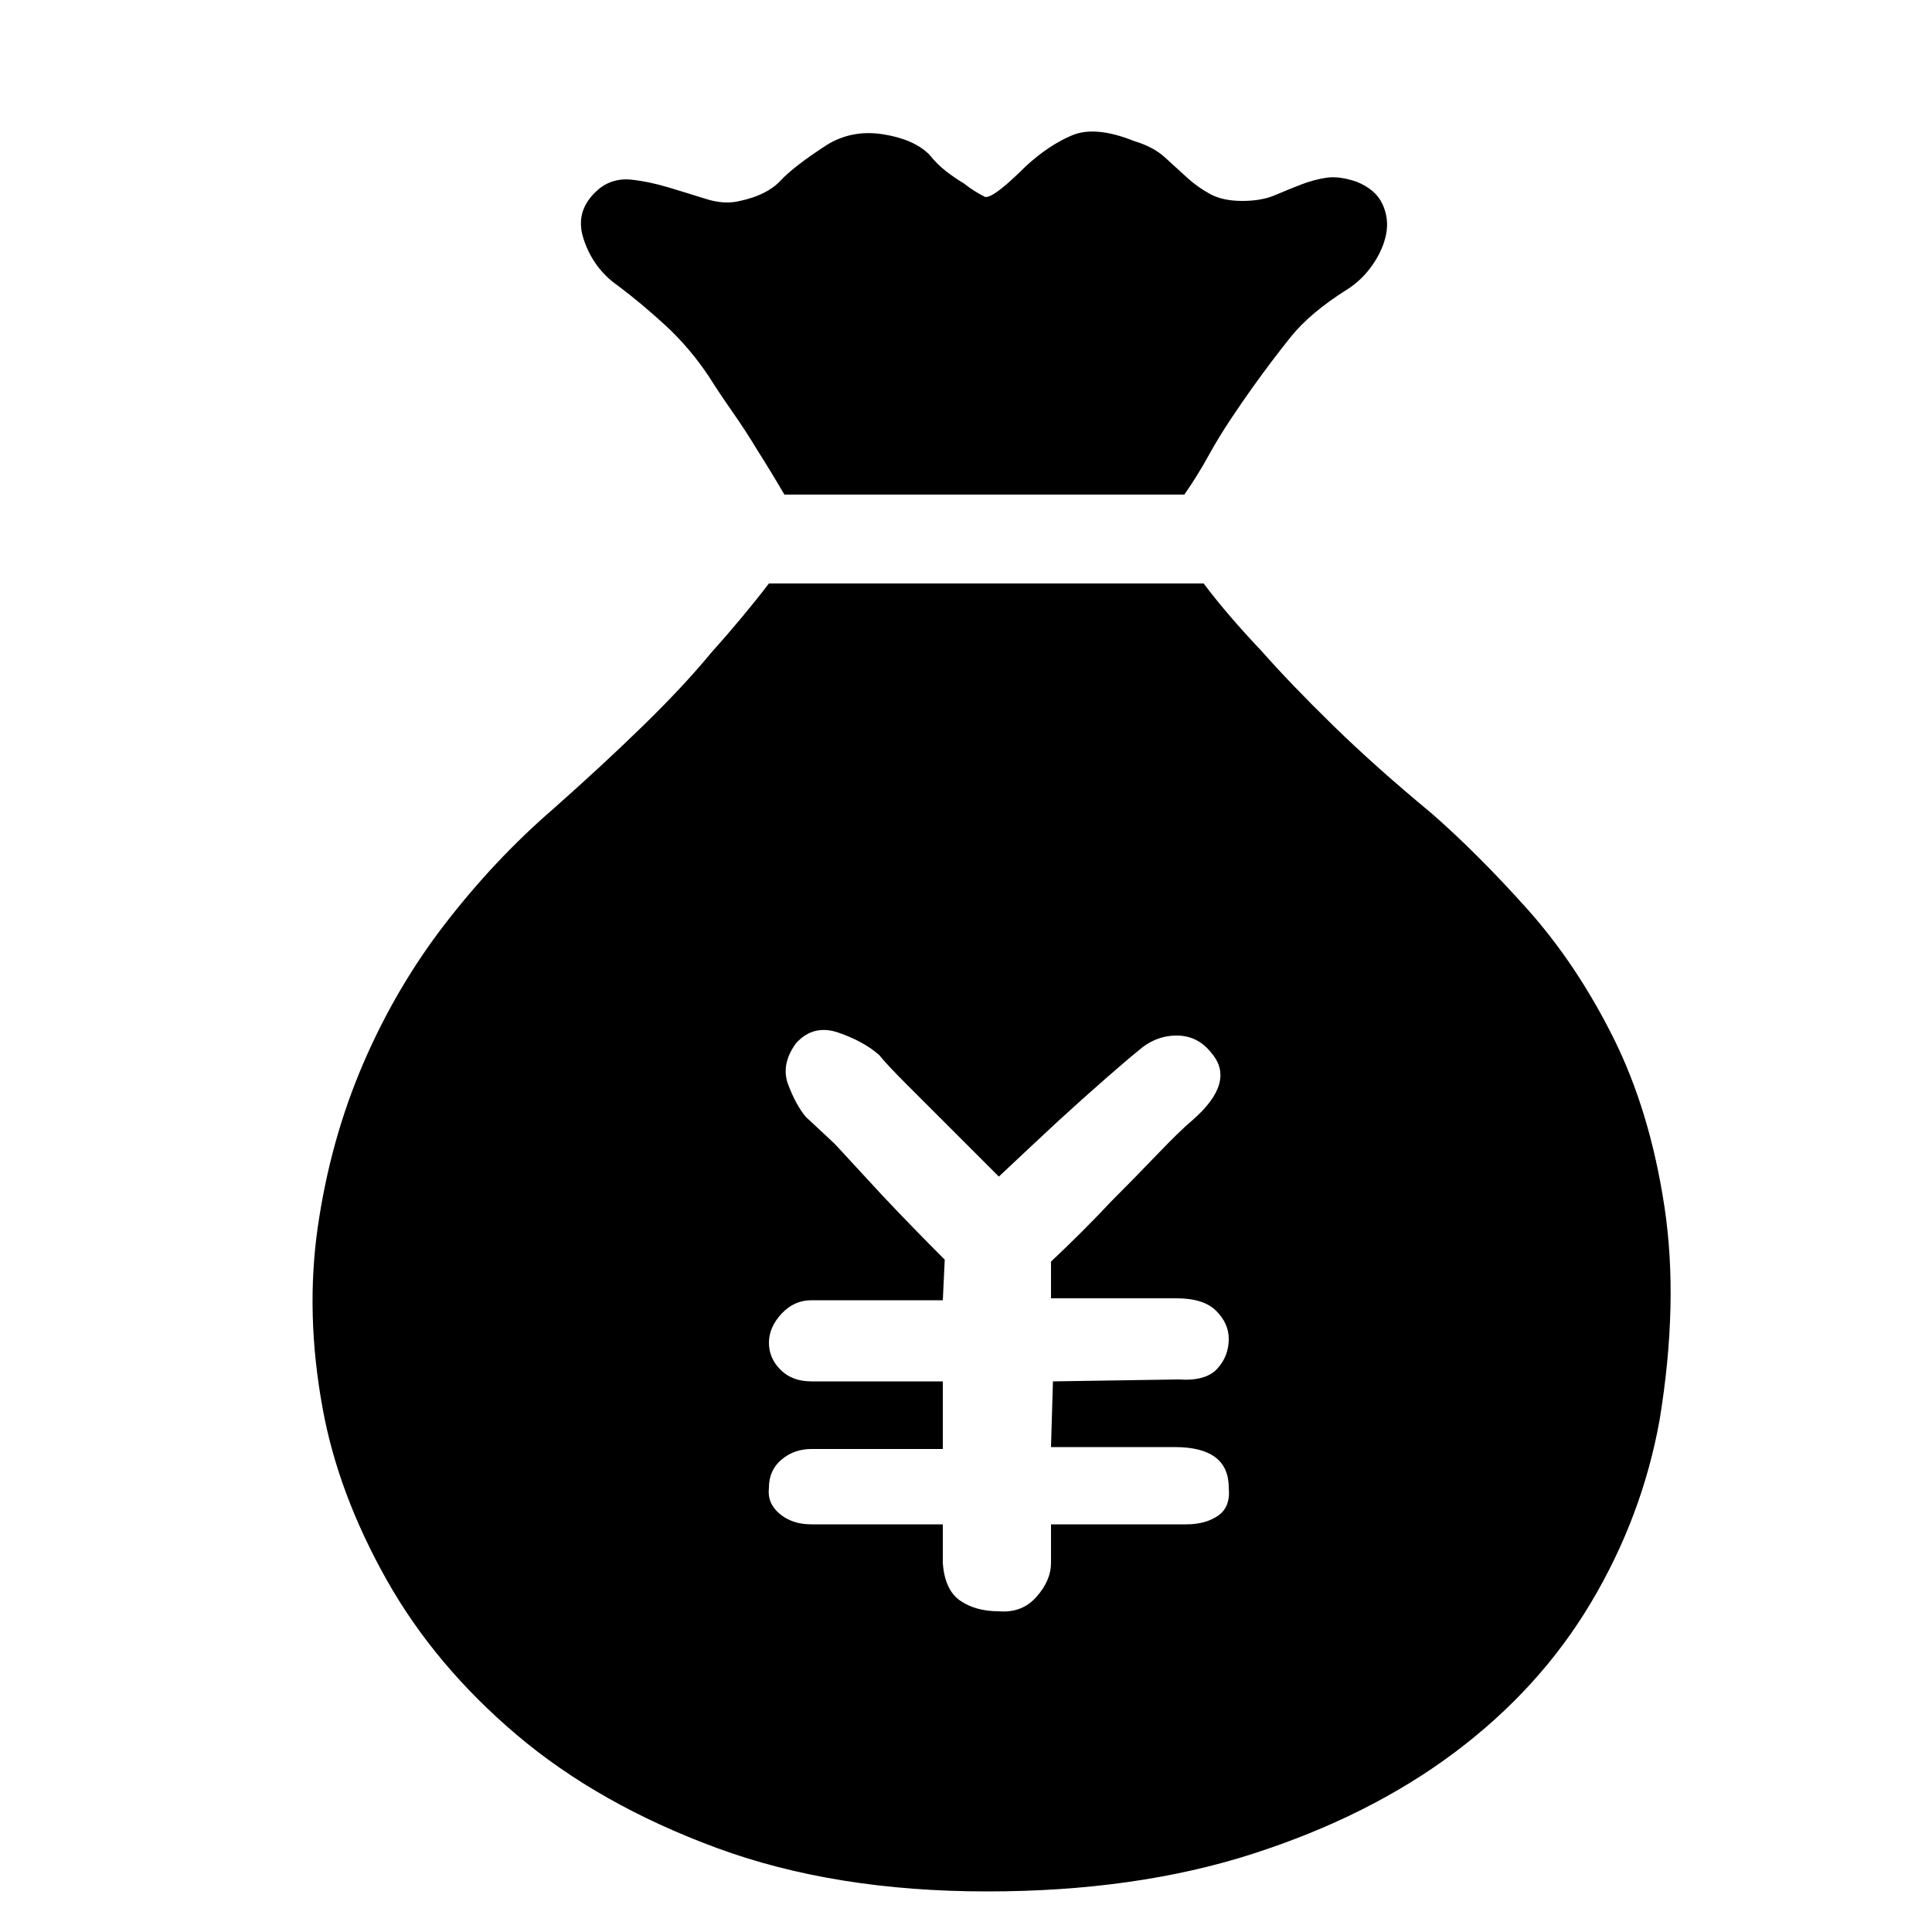
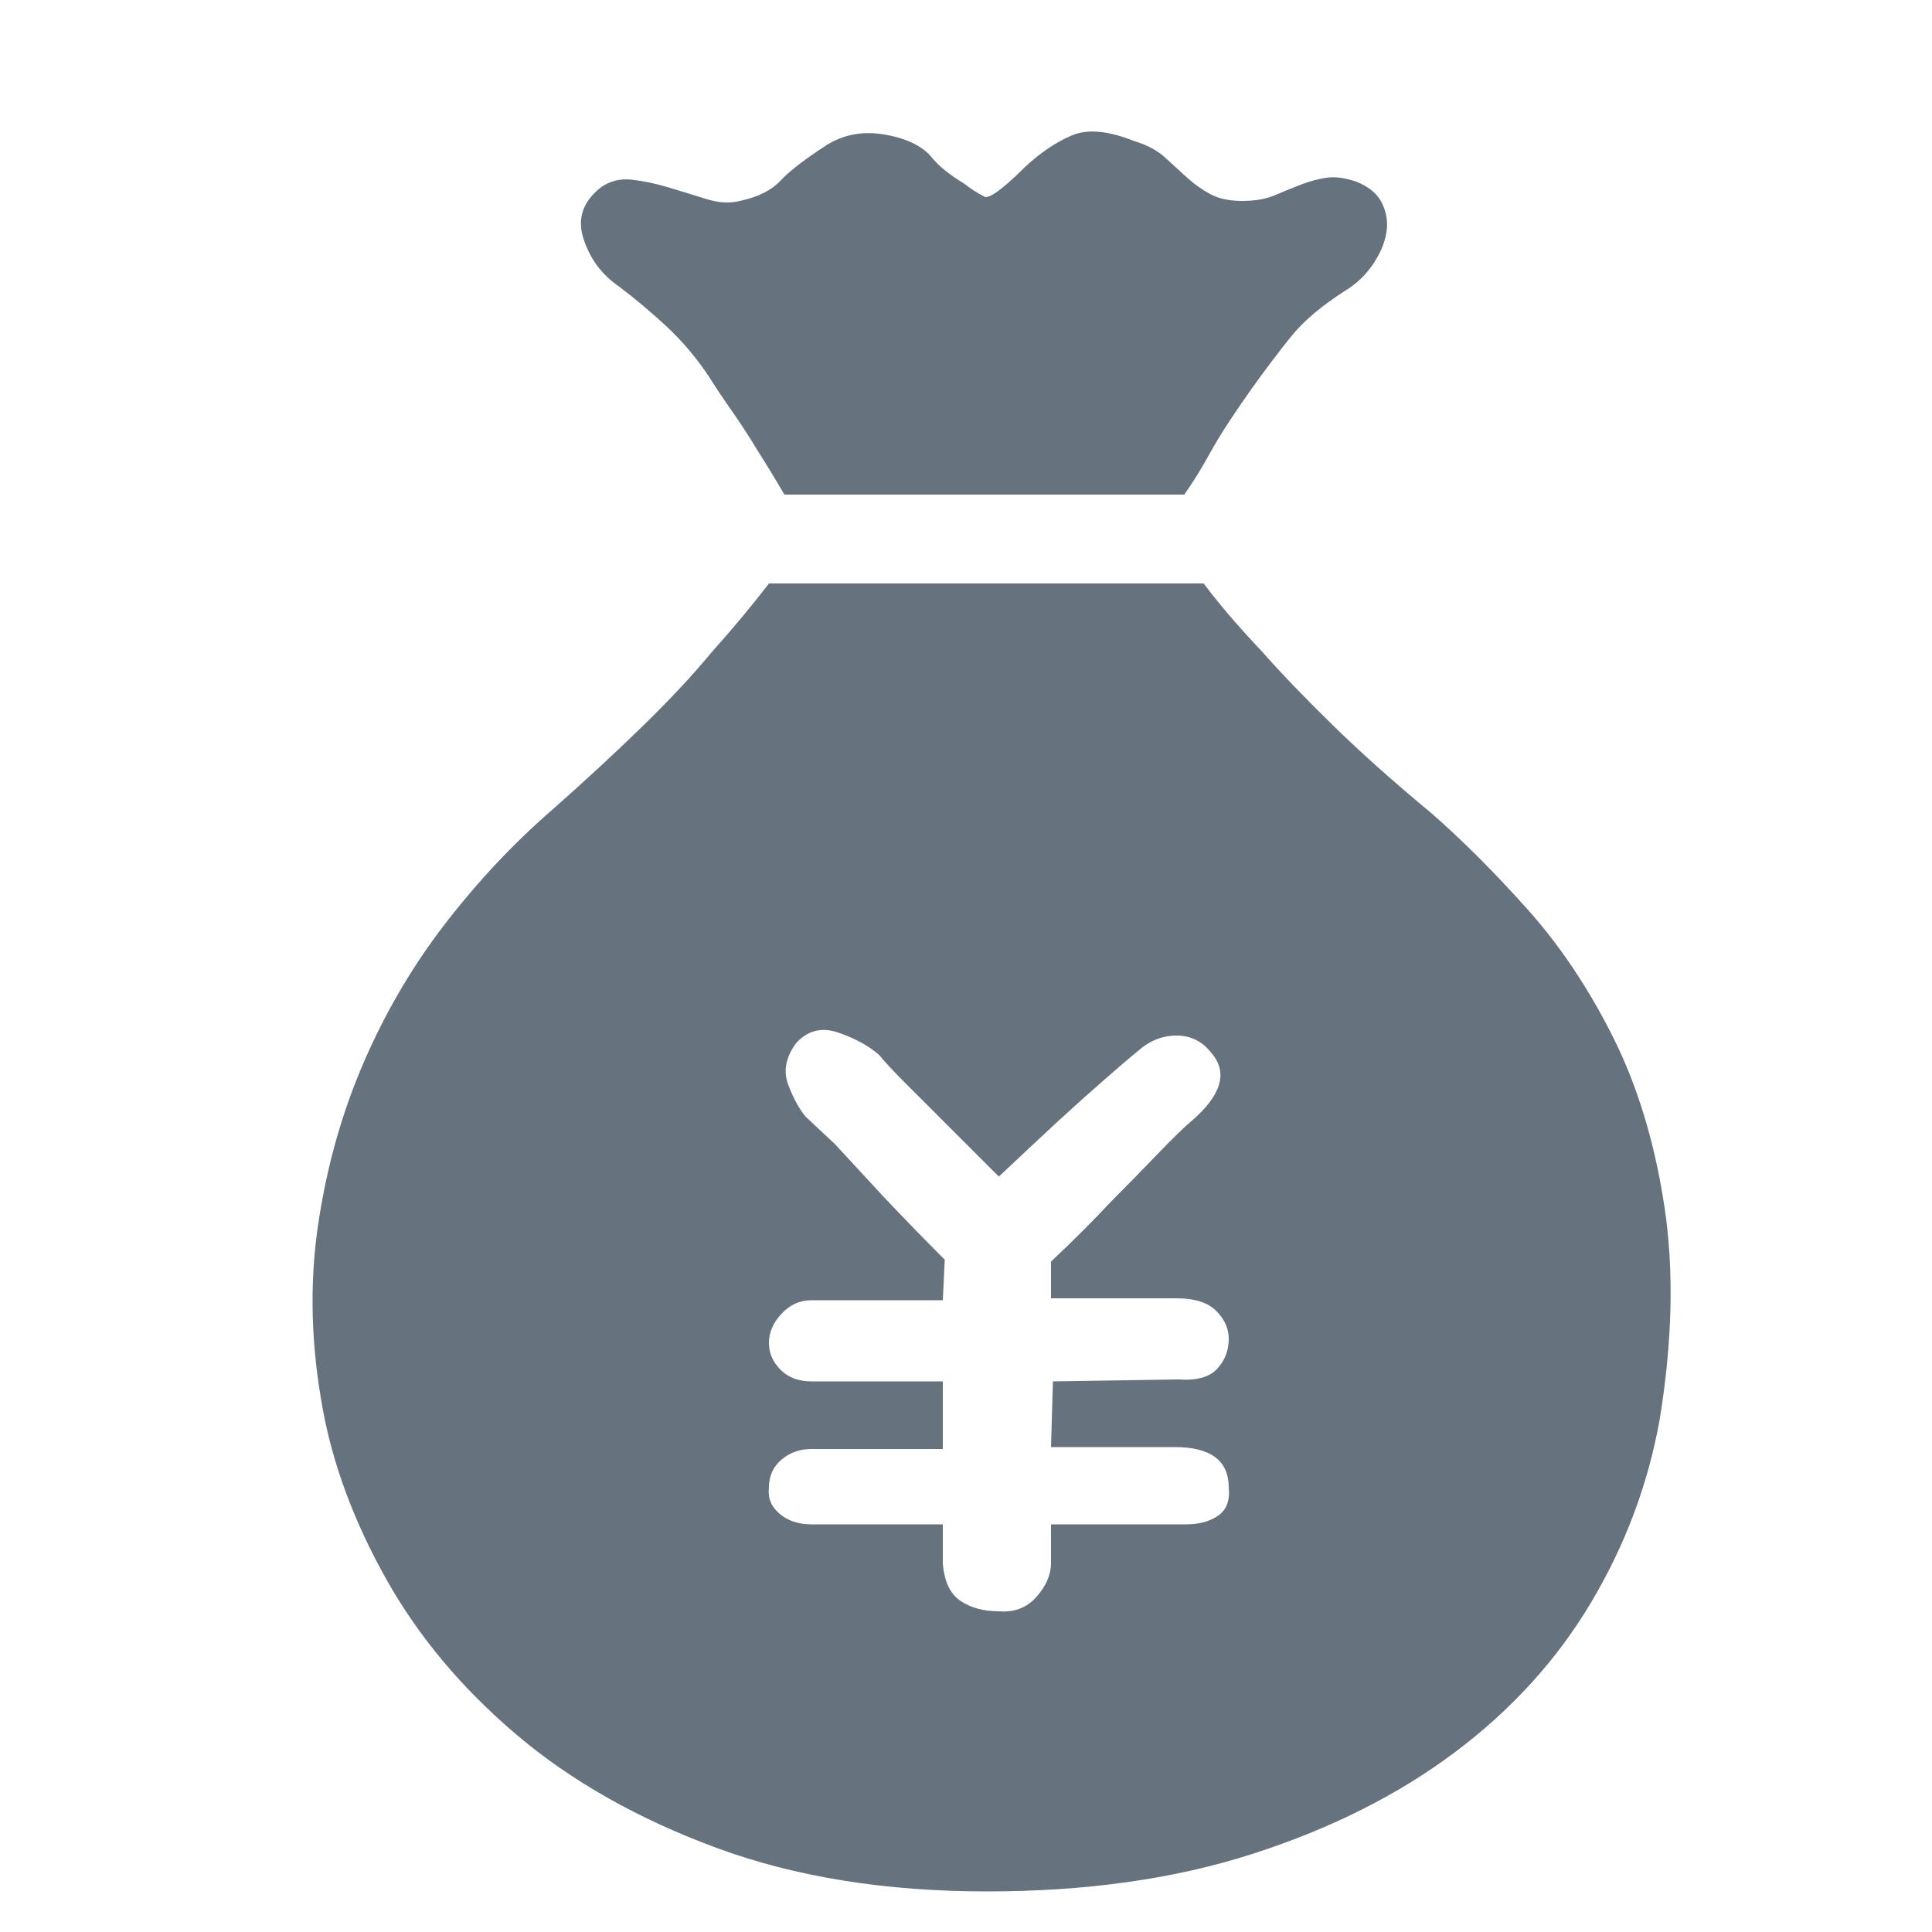
<svg xmlns="http://www.w3.org/2000/svg" t="1656227308195" class="icon" viewBox="0 0 1024 1024" version="1.1" p-id="2410" width="200" height="200">
  <defs>
    <style type="text/css">@font-face { font-family: feedback-iconfont; src: url("//at.alicdn.com/t/font_1031158_u69w8yhxdu.woff2?t=1630033759944") format("woff2"), url("//at.alicdn.com/t/font_1031158_u69w8yhxdu.woff?t=1630033759944") format("woff"), url("//at.alicdn.com/t/font_1031158_u69w8yhxdu.ttf?t=1630033759944") format("truetype"); }
</style>
  </defs>
-   <path d="M522.24 104.448q2.048 0 5.12-2.048 6.144-4.096 16.384-14.336 12.288-11.264 24.576-16.384t32.768 3.072q10.24 3.072 16.384 8.704t11.776 10.752 12.288 8.704 16.896 3.584 17.408-3.072 13.824-5.632 13.312-3.584 15.872 2.048q10.24 4.096 13.824 11.776t2.048 15.872-7.168 16.384-13.824 13.312q-19.456 12.288-29.696 25.088t-20.48 27.136q-5.12 7.168-11.264 16.384t-11.264 18.432q-6.144 11.264-13.312 21.504l-211.968 0q-7.168-12.288-14.336-23.552-6.144-10.24-13.312-20.48t-12.288-18.432q-10.24-15.36-23.04-27.136t-25.088-20.992q-13.312-9.216-18.432-25.088t9.216-27.136q7.168-5.12 16.384-4.096t19.456 4.096 19.968 6.144 17.92 1.024q14.336-3.072 21.504-10.752t24.576-18.944q13.312-8.192 29.696-5.632t24.576 10.752q4.096 5.12 8.704 8.704t9.728 6.656q5.12 4.096 11.264 7.168zM637.952 309.248q12.288 16.384 30.72 35.84 15.36 17.408 37.888 39.424t52.224 46.592q24.576 21.504 50.688 50.688t45.568 68.096 27.136 89.6-2.56 113.152q-9.216 51.2-36.352 96.768t-72.192 79.36-107.008 53.76-140.8 19.968q-80.896 0-143.36-23.04t-105.984-59.904-69.12-82.432-33.792-90.624q-9.216-50.176-2.56-96.256t24.064-86.528 43.52-74.24 56.832-60.416q26.624-23.552 48.128-44.544t35.84-38.4q17.408-19.456 30.72-36.864l230.4 0zM529.408 623.616l-27.648-27.648-21.504-21.504q-10.24-10.24-14.336-15.36-8.192-7.168-21.504-11.776t-22.528 5.632q-8.192 11.264-4.096 22.016t9.216 16.896l15.36 14.336q11.264 12.288 24.576 26.624 15.36 16.384 33.792 34.816l-1.024 21.504-69.632 0q-9.216 0-15.872 7.168t-6.656 15.36 6.144 14.336 16.384 6.144l69.632 0 0 35.84-69.632 0q-9.216 0-15.872 5.632t-6.656 14.848q-1.024 8.192 5.632 13.824t16.896 5.632l69.632 0 0 20.48q1.024 14.336 9.216 19.968t20.48 5.632q12.288 1.024 19.968-7.68t7.68-17.92l0-20.48 71.68 0q10.24 0 16.896-4.608t5.632-14.848q0-21.504-28.672-21.504l-65.536 0 1.024-34.816 66.56-1.024q14.336 1.024 20.48-5.632t6.144-15.872q0-8.192-6.656-14.848t-20.992-6.656l-66.56 0 0-19.456q17.408-16.384 31.744-31.744 12.288-12.288 24.576-25.088t18.432-17.92q23.552-20.48 10.24-35.84-7.168-9.216-18.432-9.216t-20.48 8.192q-5.12 4.096-17.408 14.848t-24.576 22.016q-14.336 13.312-31.744 29.696z" p-id="2411" />
+   <path d="M522.24 104.448q2.048 0 5.12-2.048 6.144-4.096 16.384-14.336 12.288-11.264 24.576-16.384t32.768 3.072q10.24 3.072 16.384 8.704t11.776 10.752 12.288 8.704 16.896 3.584 17.408-3.072 13.824-5.632 13.312-3.584 15.872 2.048q10.24 4.096 13.824 11.776t2.048 15.872-7.168 16.384-13.824 13.312q-19.456 12.288-29.696 25.088t-20.48 27.136q-5.12 7.168-11.264 16.384t-11.264 18.432q-6.144 11.264-13.312 21.504l-211.968 0q-7.168-12.288-14.336-23.552-6.144-10.24-13.312-20.48t-12.288-18.432q-10.24-15.36-23.04-27.136t-25.088-20.992q-13.312-9.216-18.432-25.088t9.216-27.136q7.168-5.12 16.384-4.096t19.456 4.096 19.968 6.144 17.92 1.024q14.336-3.072 21.504-10.752t24.576-18.944q13.312-8.192 29.696-5.632t24.576 10.752q4.096 5.12 8.704 8.704t9.728 6.656q5.12 4.096 11.264 7.168zM637.952 309.248q12.288 16.384 30.72 35.84 15.36 17.408 37.888 39.424t52.224 46.592q24.576 21.504 50.688 50.688t45.568 68.096 27.136 89.6-2.56 113.152q-9.216 51.2-36.352 96.768t-72.192 79.36-107.008 53.76-140.8 19.968q-80.896 0-143.36-23.04t-105.984-59.904-69.12-82.432-33.792-90.624q-9.216-50.176-2.56-96.256t24.064-86.528 43.52-74.24 56.832-60.416q26.624-23.552 48.128-44.544t35.84-38.4q17.408-19.456 30.72-36.864l230.4 0zM529.408 623.616l-27.648-27.648-21.504-21.504q-10.24-10.24-14.336-15.36-8.192-7.168-21.504-11.776t-22.528 5.632q-8.192 11.264-4.096 22.016t9.216 16.896l15.36 14.336q11.264 12.288 24.576 26.624 15.36 16.384 33.792 34.816l-1.024 21.504-69.632 0q-9.216 0-15.872 7.168t-6.656 15.36 6.144 14.336 16.384 6.144l69.632 0 0 35.84-69.632 0q-9.216 0-15.872 5.632t-6.656 14.848q-1.024 8.192 5.632 13.824t16.896 5.632l69.632 0 0 20.48q1.024 14.336 9.216 19.968t20.48 5.632q12.288 1.024 19.968-7.68t7.68-17.92l0-20.48 71.68 0q10.24 0 16.896-4.608t5.632-14.848q0-21.504-28.672-21.504l-65.536 0 1.024-34.816 66.56-1.024q14.336 1.024 20.48-5.632t6.144-15.872q0-8.192-6.656-14.848t-20.992-6.656l-66.56 0 0-19.456q17.408-16.384 31.744-31.744 12.288-12.288 24.576-25.088t18.432-17.92q23.552-20.48 10.24-35.84-7.168-9.216-18.432-9.216t-20.48 8.192q-5.12 4.096-17.408 14.848t-24.576 22.016q-14.336 13.312-31.744 29.696z" p-id="2411" fill="#00162a" opacity="0.6" />
</svg>
